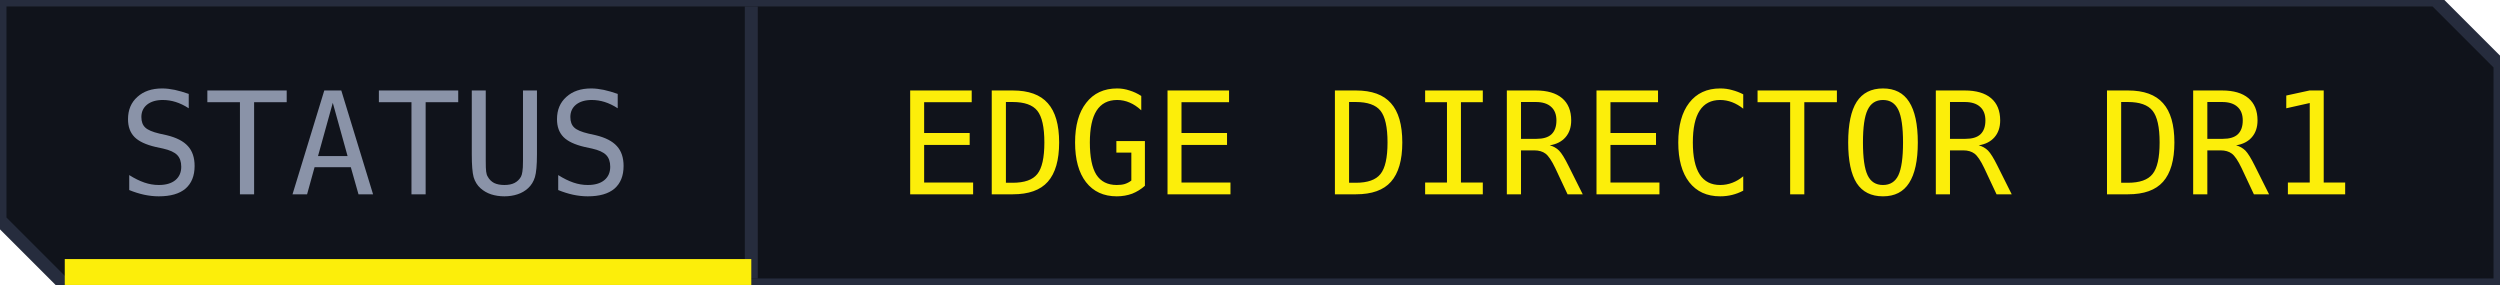
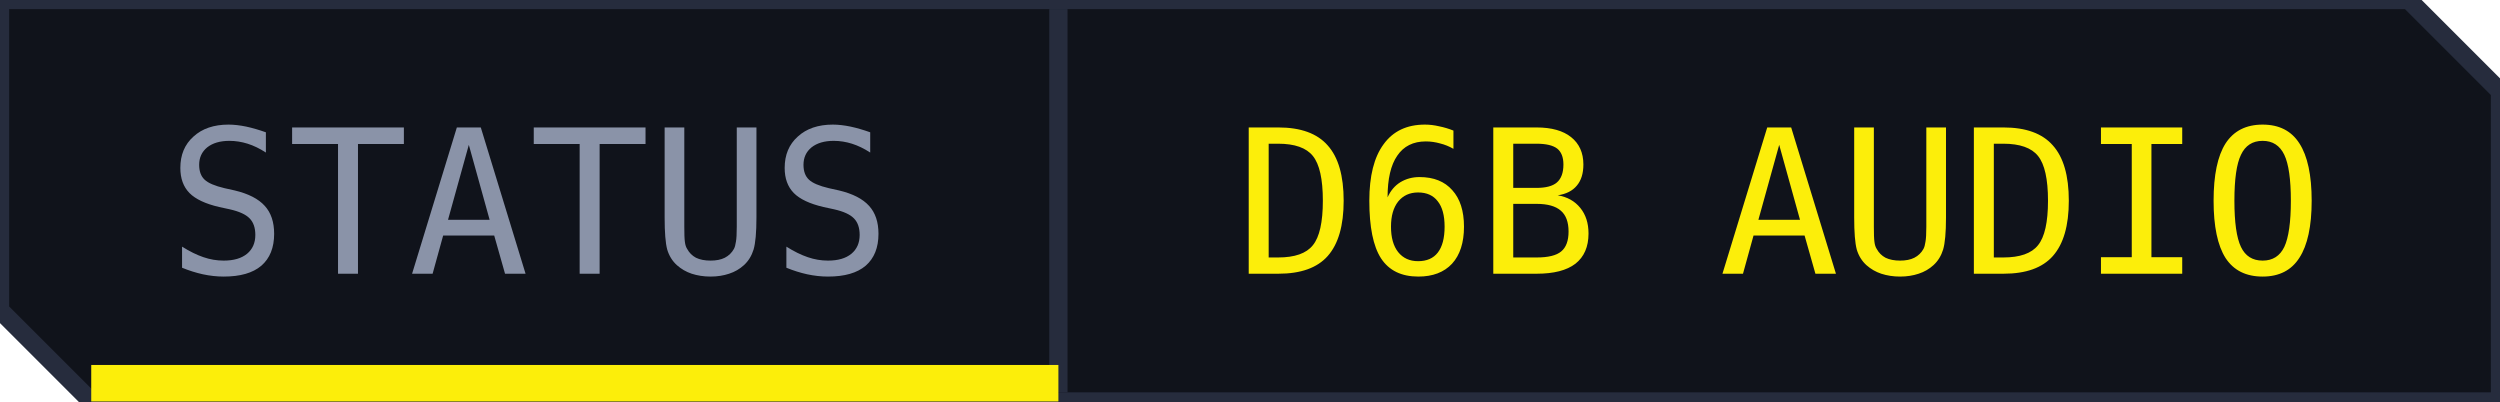
- <svg xmlns="http://www.w3.org/2000/svg" width="193" height="22" viewBox="0 0 193 22" role="img" aria-label="status: EDGE Director DR1">
-   <path d="M0,0 H188 L193,5 V22 H5 L0,17 Z" fill="#10131b" stroke="#262c3d" />
+ <svg xmlns="http://www.w3.org/2000/svg" width="137" height="22" viewBox="0 0 137 22" role="img" aria-label="status: D6b Audio">
+   <path d="M0,0 H132 L137,5 V22 H5 L0,17 Z" fill="#10131b" stroke="#262c3d" />
  <path d="M58,0.5 V21.5" stroke="#262c3d" />
  <path d="M5,21 H58" stroke="#fcee0a" stroke-width="2" />
  <g font-family="Consolas, 'DejaVu Sans Mono', Menlo, monospace" font-size="11" text-anchor="middle">
    <text x="29.0" y="15" fill="#8a93a8" textLength="42.0" lengthAdjust="spacingAndGlyphs">STATUS</text>
-     <text x="125.5" y="15" fill="#fcee0a" textLength="119.0" lengthAdjust="spacingAndGlyphs">EDGE DIRECTOR DR1</text>
+     <text x="97.5" y="15" fill="#fcee0a" textLength="63.0" lengthAdjust="spacingAndGlyphs">D6B AUDIO</text>
  </g>
</svg>
